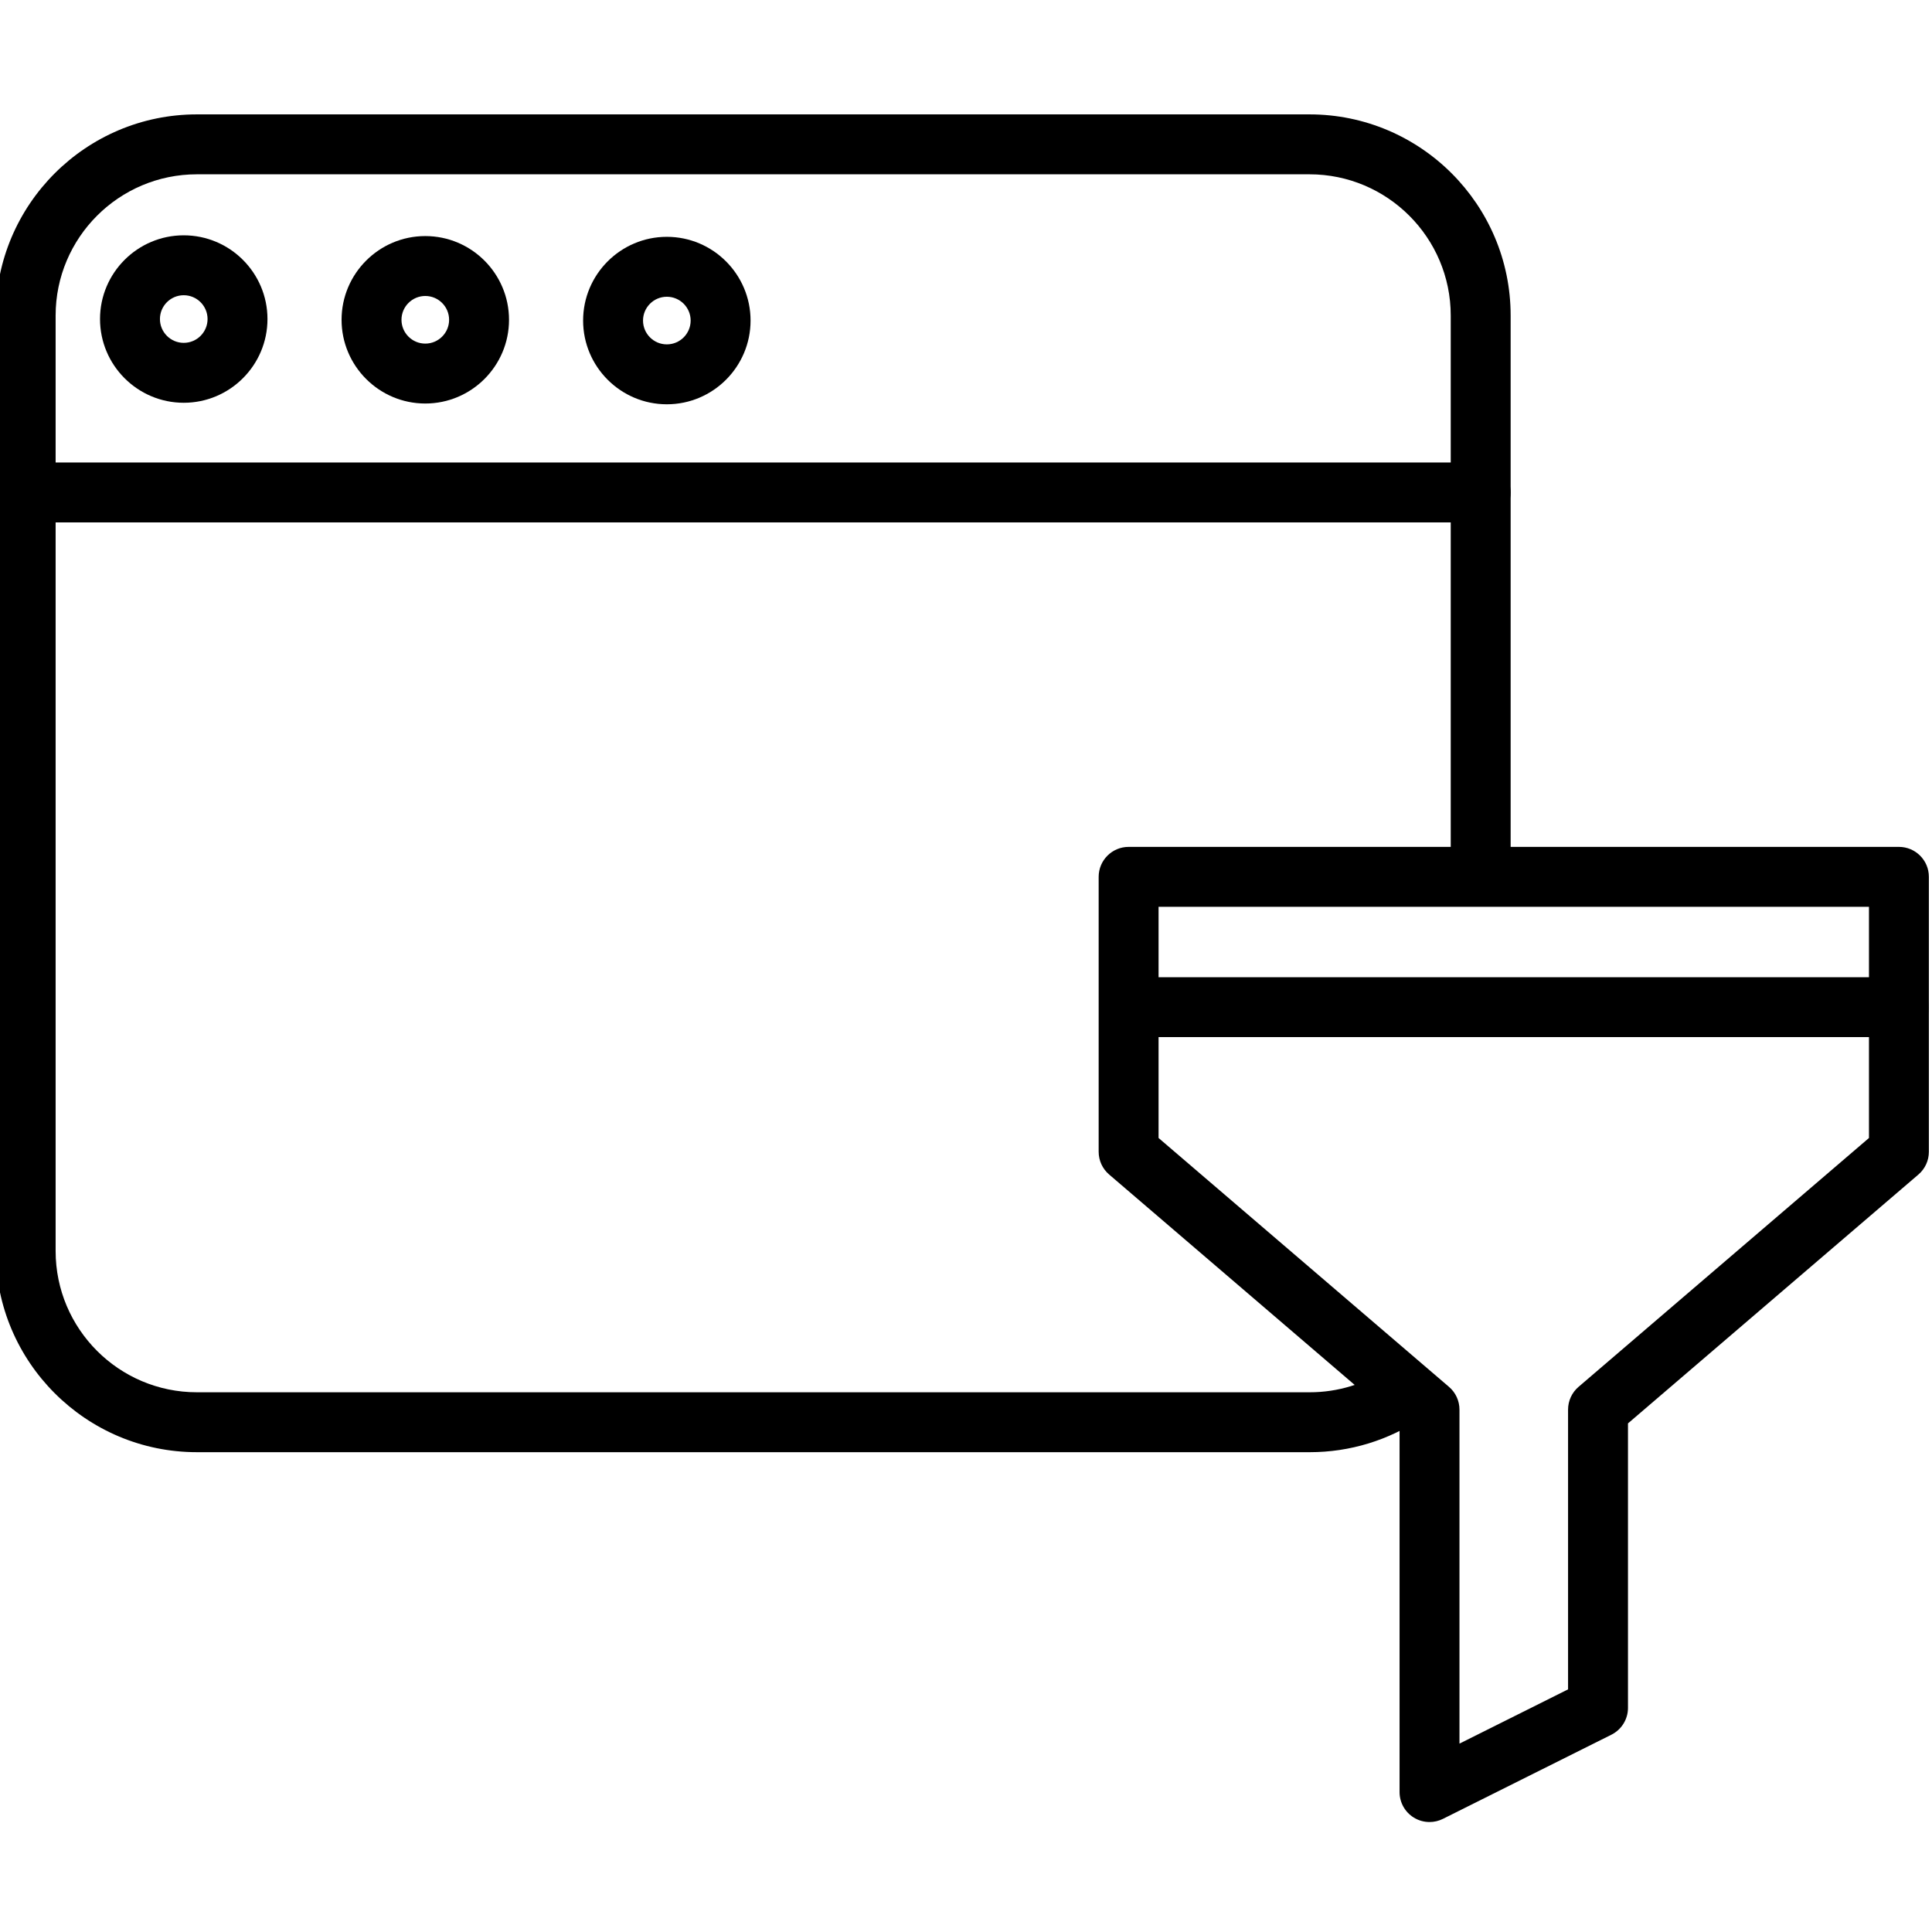
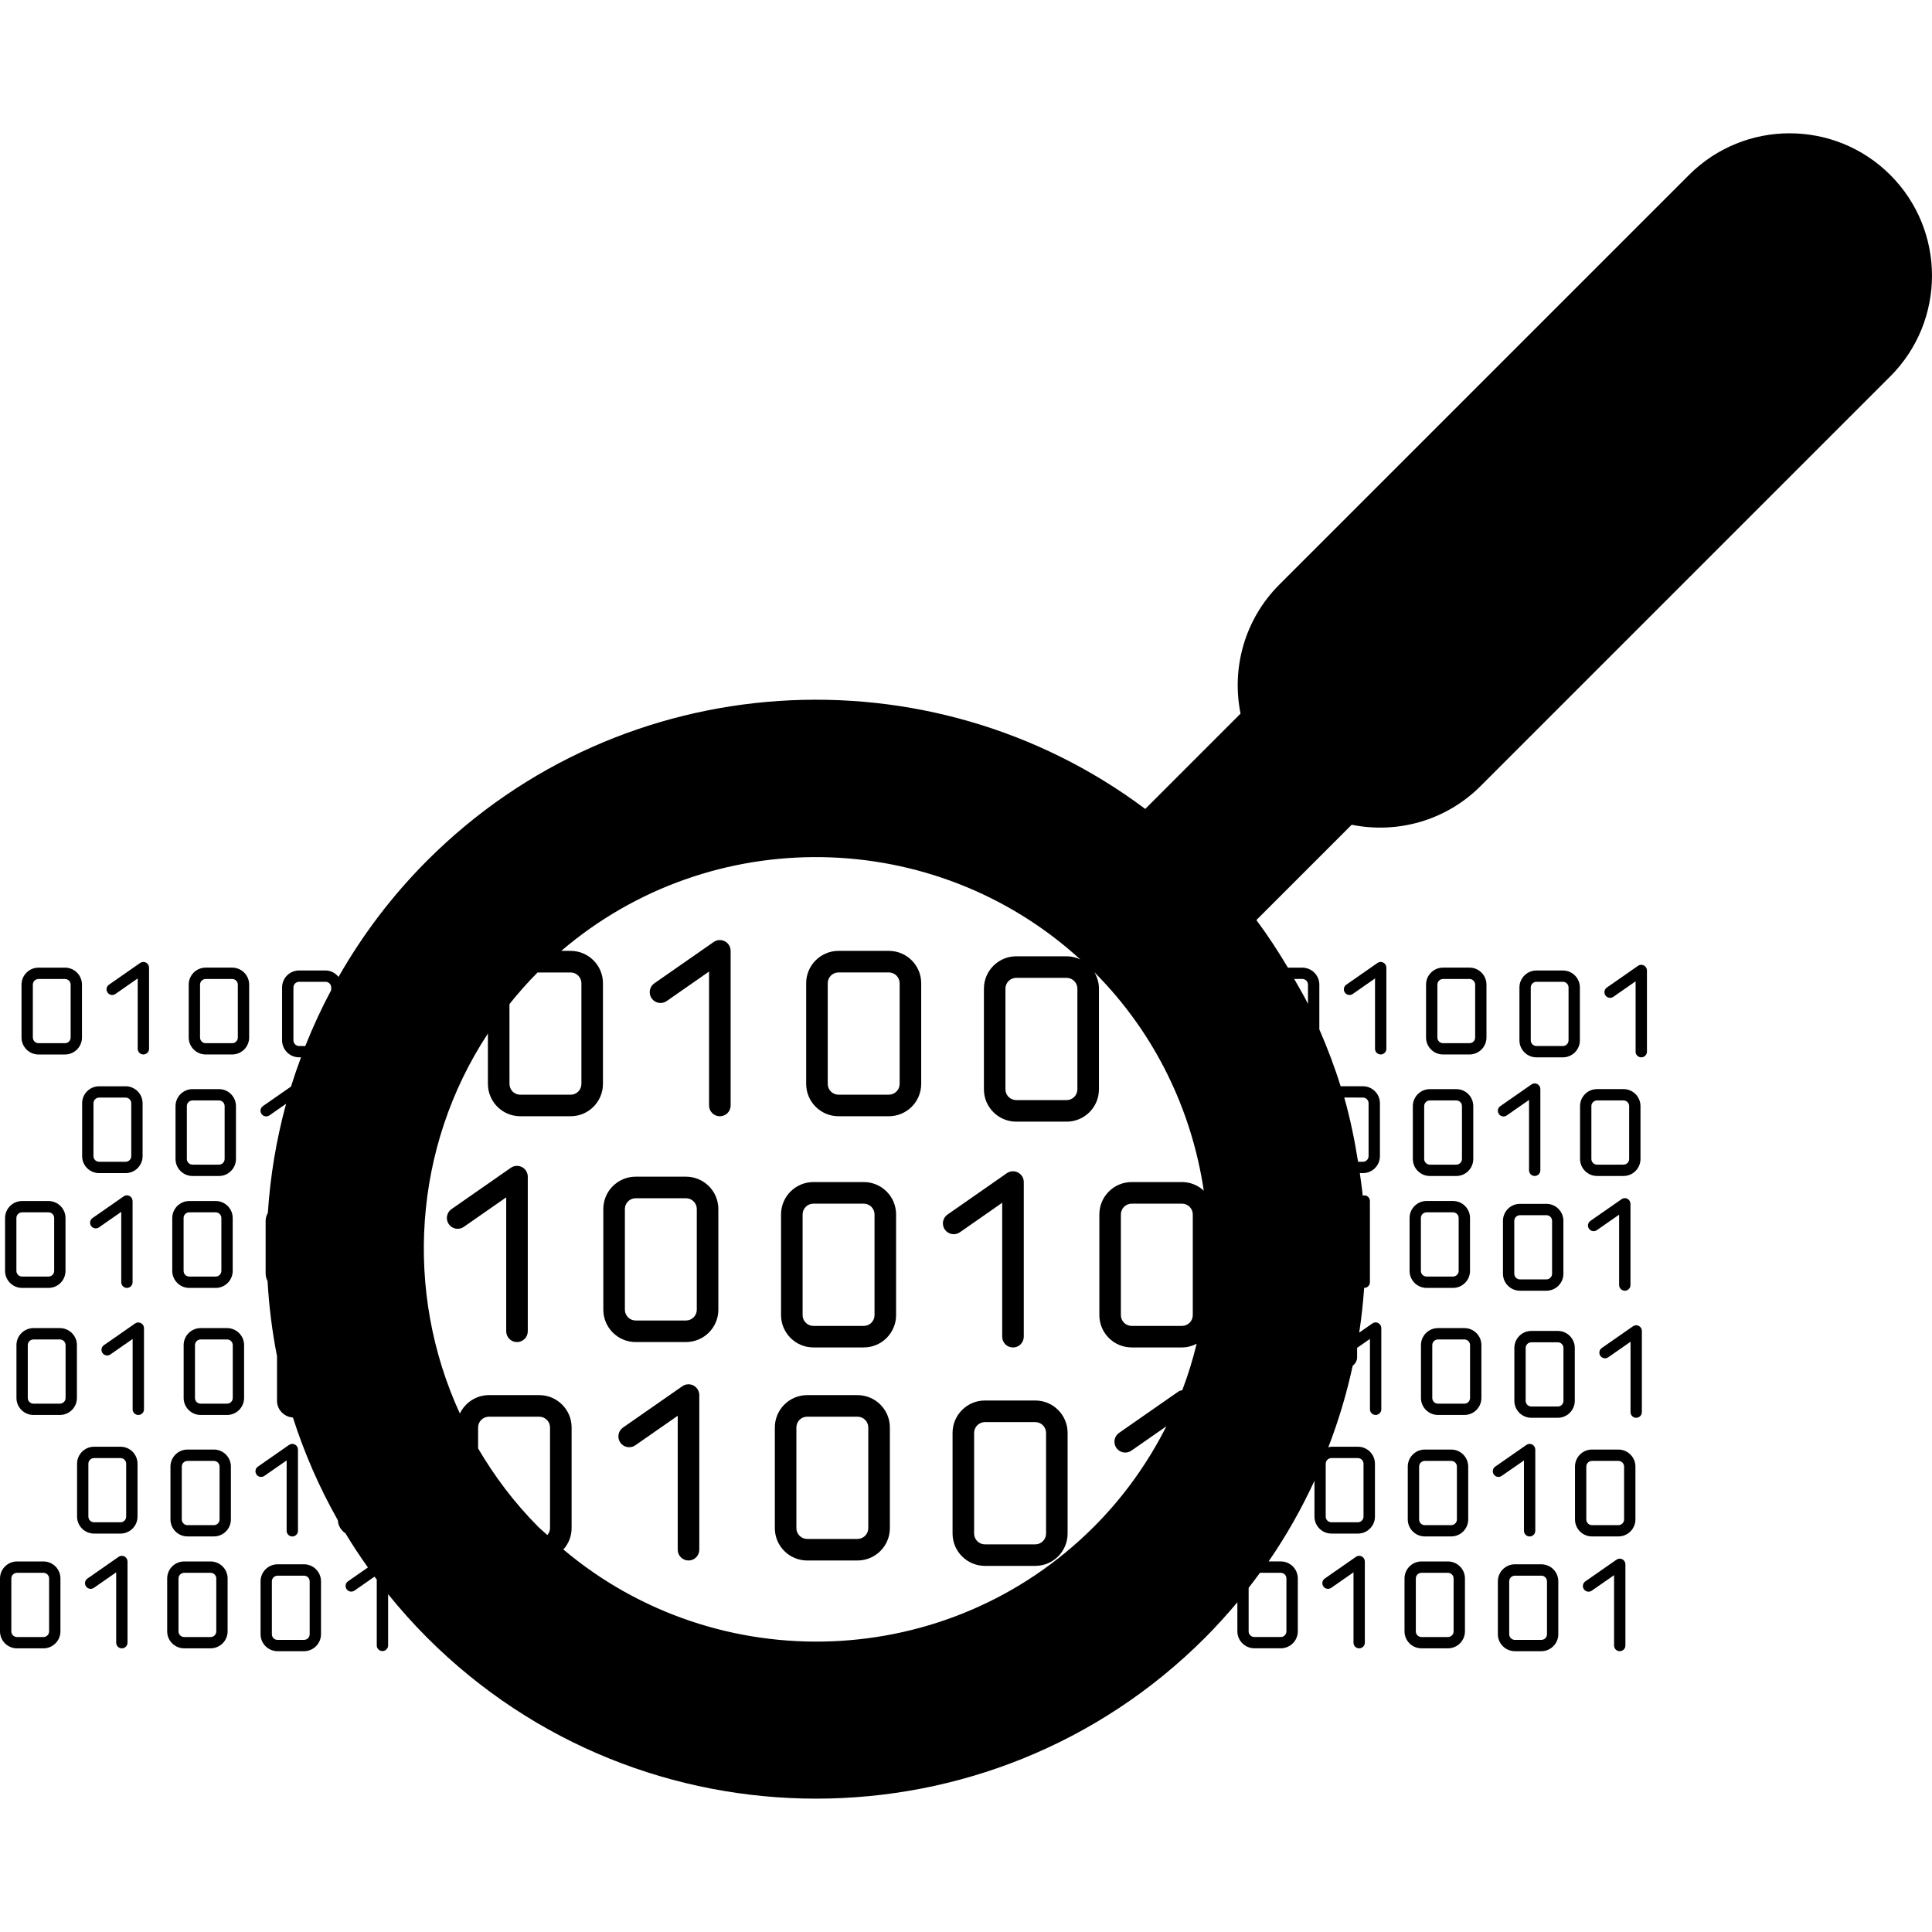
- <svg xmlns="http://www.w3.org/2000/svg" height="451pt" viewBox="1 -26 451.729 451" width="451pt">
-   <path d="m335.242 399.652c-1.281 0-2.559-.352-3.684-1.047-2.066-1.277-3.32-3.531-3.32-5.957v-86.203l-67.906-58.191c-1.555-1.328-2.449-3.273-2.449-5.316v-64.285c0-3.867 3.137-7.004 7.004-7.004h180.109c3.867 0 7.004 3.137 7.004 7.004v64.285c0 2.043-.895 3.988-2.445 5.316l-67.91 58.191v66.52c0 2.652-1.5 5.078-3.871 6.266l-39.402 19.684c-.988.492-2.059.738-3.129.738zm-63.352-159.938 67.906 58.191c1.555 1.328 2.449 3.27 2.449 5.316v78.098l25.391-12.688v-65.41c0-2.047.895-3.988 2.445-5.316l67.91-58.191v-54.059h-166.102zm0 0" />
-   <path d="m444.996 216.129h-177.371c-3.871 0-7.004-3.137-7.004-7.004s3.133-7.004 7.004-7.004h177.371c3.867 0 7.004 3.137 7.004 7.004s-3.137 7.004-7.004 7.004zm0 0" />
-   <path d="m307.25 313.176c-.027 0-.051 0-.078 0h-260.145c-25.93 0-47.027-21.094-47.027-47.027v-218.738c0-25.934 21.098-47.031 47.027-47.031h260.156c25.934 0 47.027 21.098 47.027 47.031v130.934c0 3.867-3.133 7.004-7.004 7.004-3.867 0-7.004-3.137-7.004-7.004v-130.934c0-18.207-14.812-33.02-33.02-33.02h-260.156c-18.207 0-33.02 14.812-33.02 33.02v218.738c0 18.207 14.812 33.02 33.02 33.02h260.156.055c6.59 0 12.949-1.949 18.402-5.633 3.207-2.168 7.559-1.324 9.727 1.879 2.168 3.203 1.324 7.559-1.883 9.727-7.777 5.258-16.848 8.035-26.234 8.035zm0 0" />
-   <path d="m347.207 95.781h-340.203c-3.867 0-7.004-3.137-7.004-7.004 0-3.867 3.137-7.004 7.004-7.004h340.203c3.871 0 7.004 3.137 7.004 7.004 0 3.867-3.133 7.004-7.004 7.004zm0 0" />
-   <path d="m100.438 67.984c-10.793 0-19.574-8.781-19.574-19.574 0-10.797 8.781-19.578 19.574-19.578 10.797 0 19.578 8.781 19.578 19.578 0 10.793-8.781 19.574-19.578 19.574zm0-25.145c-3.07 0-5.566 2.5-5.566 5.57 0 3.07 2.496 5.566 5.566 5.566s5.57-2.496 5.57-5.566c0-3.07-2.5-5.57-5.57-5.57zm0 0" />
-   <path d="m43.961 67.809c-10.793 0-19.574-8.781-19.574-19.578 0-10.793 8.781-19.574 19.574-19.574 10.797 0 19.578 8.781 19.578 19.574 0 10.797-8.781 19.578-19.578 19.578zm0-25.145c-3.07 0-5.566 2.5-5.566 5.566 0 3.07 2.496 5.57 5.566 5.57 3.07 0 5.57-2.5 5.57-5.57 0-3.066-2.5-5.566-5.57-5.566zm0 0" />
-   <path d="m156.914 68.164c-10.793 0-19.574-8.785-19.574-19.578 0-10.793 8.781-19.578 19.574-19.578 10.797 0 19.578 8.785 19.578 19.578 0 10.793-8.781 19.578-19.578 19.578zm0-25.145c-3.07 0-5.566 2.496-5.566 5.566 0 3.07 2.496 5.57 5.566 5.57 3.07 0 5.57-2.5 5.57-5.57 0-3.07-2.5-5.566-5.57-5.566zm0 0" />
+ <svg xmlns="http://www.w3.org/2000/svg" version="1.1" id="Capa_1" x="0px" y="0px" width="98.393px" height="98.393px" viewBox="0 0 98.393 98.393" style="enable-background:new 0 0 98.393 98.393;" xml:space="preserve">
+   <g>
+     <g>
+       <path d="M96.27,8.912c-2.832-2.831-7.423-2.831-10.254,0L65.156,29.771c-1.785,1.785-2.442,4.27-1.977,6.572l-4.854,4.854    c-10.959-8.205-26.608-7.333-36.564,2.624c-1.809,1.81-3.311,3.809-4.52,5.931c-0.159-0.195-0.391-0.328-0.662-0.328h-1.347    c-0.477,0-0.866,0.388-0.866,0.864v2.694c0,0.478,0.389,0.865,0.866,0.865h0.098c-0.183,0.492-0.353,0.988-0.507,1.487    l-1.432,0.997c-0.131,0.092-0.163,0.271-0.071,0.402c0.09,0.131,0.271,0.162,0.401,0.071l0.849-0.591    c-0.496,1.82-0.806,3.683-0.929,5.555c-0.066,0.122-0.113,0.255-0.113,0.403v2.693c0,0.139,0.04,0.265,0.098,0.38    c0.074,1.283,0.233,2.563,0.482,3.828v2.266c0,0.457,0.36,0.822,0.81,0.854c0.576,1.8,1.338,3.552,2.287,5.229    c0.014,0.281,0.166,0.52,0.388,0.667c0.357,0.592,0.739,1.171,1.144,1.739l-1.013,0.705c-0.131,0.092-0.163,0.271-0.072,0.402    s0.271,0.163,0.401,0.072l1.02-0.71c0.037,0.05,0.077,0.099,0.115,0.147v3.355c0,0.158,0.129,0.288,0.289,0.288    c0.159,0,0.289-0.129,0.289-0.288v-2.61c0.62,0.768,1.284,1.512,1.998,2.226c10.917,10.917,28.681,10.917,39.599,0    c0.584-0.585,1.131-1.192,1.654-1.814v1.479c0,0.478,0.389,0.865,0.866,0.865h1.347c0.479,0,0.865-0.389,0.865-0.865v-2.692    c0-0.479-0.388-0.866-0.865-0.866h-0.623c0.907-1.313,1.68-2.69,2.336-4.109v1.825c0,0.479,0.389,0.865,0.866,0.865h1.347    c0.479,0,0.867-0.388,0.867-0.865v-2.692c0-0.479-0.389-0.866-0.867-0.866h-1.351c-0.056,0-0.104,0.021-0.157,0.031    c0.523-1.358,0.938-2.745,1.242-4.155c0.133-0.101,0.225-0.252,0.225-0.433v-0.478l0.654-0.455v3.584    c0,0.159,0.131,0.288,0.289,0.288c0.159,0,0.289-0.129,0.289-0.288v-4.137c0-0.108-0.061-0.207-0.154-0.256    c-0.097-0.052-0.211-0.043-0.299,0.019l-0.672,0.469c0.115-0.758,0.199-1.519,0.252-2.28c0.002,0,0.004,0.002,0.006,0.002    c0.158,0,0.287-0.129,0.287-0.288v-4.139c0-0.106-0.06-0.206-0.154-0.256c-0.067-0.035-0.142-0.032-0.211-0.012    c-0.037-0.386-0.097-0.768-0.149-1.151h0.159c0.478,0,0.865-0.388,0.865-0.864v-2.693c0-0.479-0.388-0.866-0.865-0.866h-1.137    c-0.303-0.981-0.67-1.946-1.084-2.896v-2.279c0-0.478-0.389-0.865-0.867-0.865h-0.733c-0.494-0.828-1.021-1.641-1.606-2.424    l4.854-4.854c2.303,0.467,4.787-0.19,6.571-1.977L96.27,19.167C99.1,16.334,99.1,11.743,96.27,8.912z M69.152,74.257    c0.16,0,0.289,0.13,0.289,0.289v2.692c0,0.159-0.129,0.288-0.289,0.288h-1.347c-0.159,0-0.289-0.129-0.289-0.288v-2.692    c0-0.159,0.13-0.289,0.289-0.289H69.152z M25.946,51.136c0.445-0.557,0.919-1.096,1.432-1.61h1.683    c0.303,0,0.549,0.246,0.549,0.549v5.128c0,0.304-0.246,0.549-0.549,0.549h-2.564c-0.302,0-0.55-0.245-0.55-0.549L25.946,51.136    L25.946,51.136z M15.233,53.271c-0.159,0-0.289-0.129-0.289-0.288v-2.694c0-0.158,0.13-0.288,0.289-0.288h1.347    c0.159,0,0.288,0.13,0.288,0.288v0.134c-0.496,0.93-0.936,1.881-1.32,2.85L15.233,53.271L15.233,53.271z M28.012,77.826    c0,0.136-0.055,0.255-0.136,0.352c-0.15-0.143-0.311-0.268-0.458-0.414c-1.222-1.223-2.23-2.574-3.069-3.998v-1.067    c0-0.303,0.248-0.549,0.55-0.549h2.564c0.303,0,0.549,0.246,0.549,0.549V77.826z M28.692,78.913    c0.258-0.29,0.419-0.669,0.419-1.087v-5.128c0-0.909-0.738-1.647-1.647-1.647H24.9c-0.652,0-1.213,0.385-1.48,0.937    c-2.849-6.196-2.387-13.552,1.428-19.352v2.565c0,0.908,0.74,1.647,1.648,1.647h2.564c0.909,0,1.647-0.739,1.647-1.647v-5.128    c0-0.909-0.738-1.647-1.647-1.647h-0.475c7.617-6.512,18.982-6.361,26.433,0.436c-0.212-0.101-0.447-0.16-0.697-0.16h-2.564    c-0.908,0-1.648,0.739-1.648,1.648v5.128c0,0.908,0.74,1.646,1.648,1.646h2.564c0.908,0,1.646-0.738,1.646-1.646v-5.129    c0-0.308-0.089-0.591-0.234-0.837c3.119,3.134,4.963,7.054,5.573,11.126c-0.293-0.271-0.681-0.438-1.11-0.438h-2.562    c-0.909,0-1.646,0.739-1.646,1.648v5.128c0,0.908,0.737,1.646,1.646,1.646h2.562c0.271,0,0.521-0.07,0.748-0.188    c-0.197,0.801-0.437,1.592-0.733,2.367c-0.069,0.016-0.14,0.027-0.199,0.069l-3.022,2.105c-0.248,0.174-0.31,0.517-0.135,0.766    c0.172,0.249,0.516,0.311,0.764,0.138l1.783-1.242c-0.933,1.847-2.156,3.583-3.697,5.123    C48.314,85.151,36.541,85.527,28.692,78.913z M54.869,50.349v5.128c0,0.303-0.246,0.549-0.549,0.549h-2.564    c-0.303,0-0.551-0.246-0.551-0.549v-5.128c0-0.303,0.248-0.549,0.551-0.549h2.564C54.623,49.801,54.869,50.047,54.869,50.349z     M60.746,61.849v5.128c0,0.303-0.247,0.549-0.551,0.549h-2.562c-0.303,0-0.549-0.246-0.549-0.549v-5.128    c0-0.303,0.246-0.549,0.549-0.549h2.562C60.499,61.301,60.746,61.547,60.746,61.849z M65.227,80.101    c0.159,0,0.288,0.129,0.288,0.288v2.693c0,0.159-0.129,0.288-0.288,0.288H63.88c-0.159,0-0.289-0.129-0.289-0.288v-2.219    c0.196-0.252,0.39-0.507,0.577-0.764L65.227,80.101L65.227,80.101z M69.41,55.897c0.16,0,0.289,0.13,0.289,0.289v2.693    c0,0.158-0.129,0.287-0.289,0.287h-0.246c-0.176-1.1-0.397-2.192-0.704-3.271L69.41,55.897L69.41,55.897z M66.324,49.856    c0.158,0,0.289,0.13,0.289,0.288v0.98c-0.215-0.432-0.465-0.848-0.703-1.27L66.324,49.856L66.324,49.856z" />
+       <path d="M45.267,48.426h-2.563c-0.909,0-1.647,0.738-1.647,1.647v5.128c0,0.908,0.738,1.647,1.647,1.647h2.563    c0.909,0,1.648-0.739,1.648-1.647v-5.128C46.915,49.164,46.176,48.426,45.267,48.426z M45.817,55.201    c0,0.304-0.247,0.549-0.55,0.549h-2.563c-0.303,0-0.549-0.245-0.549-0.549v-5.128c0-0.303,0.246-0.549,0.549-0.549h2.563    c0.303,0,0.55,0.246,0.55,0.549V55.201z" />
+       <path d="M36.914,47.938c-0.183-0.096-0.401-0.081-0.568,0.036l-3.022,2.104c-0.249,0.175-0.31,0.518-0.136,0.767    c0.173,0.249,0.516,0.31,0.764,0.137l2.159-1.504V56.3c0,0.304,0.246,0.549,0.55,0.549c0.303,0,0.549-0.245,0.549-0.549v-7.875    C37.209,48.22,37.095,48.032,36.914,47.938z" />
+       <path d="M34.936,59.926h-2.563c-0.909,0-1.647,0.738-1.647,1.647v5.128c0,0.908,0.738,1.647,1.647,1.647h2.563    c0.909,0,1.648-0.739,1.648-1.647v-5.128C36.584,60.664,35.845,59.926,34.936,59.926z M35.486,66.701    c0,0.304-0.247,0.549-0.55,0.549h-2.563c-0.303,0-0.549-0.245-0.549-0.549v-5.128c0-0.303,0.246-0.549,0.549-0.549h2.563    c0.303,0,0.55,0.246,0.55,0.549V66.701z" />
+       <path d="M26.583,59.438c-0.183-0.096-0.401-0.081-0.568,0.036l-3.022,2.104c-0.249,0.175-0.31,0.518-0.136,0.767    c0.173,0.249,0.516,0.31,0.764,0.137l2.159-1.504V67.8c0,0.304,0.246,0.549,0.55,0.549c0.303,0,0.549-0.245,0.549-0.549v-7.875    C26.878,59.72,26.764,59.532,26.583,59.438z" />
+       <path d="M43.989,60.2h-2.564c-0.908,0-1.648,0.739-1.648,1.648v5.128c0,0.908,0.74,1.646,1.648,1.646h2.564    c0.909,0,1.647-0.738,1.647-1.646v-5.128C45.637,60.939,44.899,60.2,43.989,60.2z M44.538,66.977c0,0.303-0.246,0.549-0.549,0.549    h-2.564c-0.302,0-0.55-0.246-0.55-0.549v-5.128c0-0.303,0.248-0.549,0.55-0.549h2.564c0.303,0,0.549,0.246,0.549,0.549V66.977z" />
+       <path d="M51.04,61.254v6.821c0,0.305,0.245,0.549,0.55,0.549c0.303,0,0.549-0.244,0.549-0.549V60.2    c0-0.205-0.113-0.393-0.295-0.486c-0.184-0.097-0.4-0.081-0.568,0.035l-3.021,2.105c-0.249,0.174-0.31,0.517-0.136,0.766    c0.173,0.249,0.516,0.311,0.764,0.138L51.04,61.254z" />
+       <path d="M43.671,71.051h-2.563c-0.909,0-1.647,0.738-1.647,1.647v5.128c0,0.908,0.738,1.647,1.647,1.647h2.563    c0.909,0,1.648-0.739,1.648-1.647v-5.128C45.319,71.789,44.58,71.051,43.671,71.051z M44.22,77.826    c0,0.304-0.247,0.549-0.55,0.549h-2.563c-0.303,0-0.549-0.245-0.549-0.549v-5.128c0-0.303,0.246-0.549,0.549-0.549h2.563    c0.303,0,0.55,0.246,0.55,0.549V77.826z" />
+       <path d="M35.318,70.562c-0.183-0.096-0.401-0.081-0.568,0.036l-3.022,2.104c-0.249,0.175-0.31,0.518-0.136,0.767    c0.173,0.249,0.516,0.31,0.764,0.137l2.159-1.504v6.822c0,0.304,0.246,0.549,0.55,0.549c0.303,0,0.549-0.245,0.549-0.549V71.05    C35.613,70.845,35.499,70.657,35.318,70.562z" />
+       <path d="M52.724,71.325H50.16c-0.908,0-1.648,0.739-1.648,1.648v5.128c0,0.908,0.74,1.646,1.648,1.646h2.564    c0.909,0,1.647-0.738,1.647-1.646v-5.128C54.371,72.064,53.634,71.325,52.724,71.325z M53.273,78.102    c0,0.303-0.246,0.549-0.55,0.549H50.16c-0.302,0-0.55-0.246-0.55-0.549v-5.128c0-0.303,0.248-0.549,0.55-0.549h2.564    c0.304,0,0.55,0.246,0.55,0.549V78.102z" />
+       <path d="M74.838,49.279H73.49c-0.478,0-0.864,0.388-0.864,0.865v2.694c0,0.477,0.388,0.864,0.864,0.864h1.348    c0.479,0,0.865-0.389,0.865-0.864v-2.694C75.703,49.667,75.316,49.279,74.838,49.279z M75.127,52.84    c0,0.158-0.129,0.288-0.289,0.288H73.49c-0.158,0-0.287-0.13-0.287-0.288v-2.694c0-0.158,0.129-0.288,0.287-0.288h1.348    c0.158,0,0.289,0.13,0.289,0.288V52.84z" />
+       <path d="M70.449,49.023c-0.096-0.051-0.211-0.043-0.297,0.019l-1.588,1.106c-0.132,0.091-0.164,0.271-0.072,0.401    c0.092,0.131,0.271,0.163,0.402,0.071l1.133-0.79v3.584c0,0.159,0.131,0.288,0.289,0.288c0.159,0,0.289-0.129,0.289-0.288v-4.137    C70.605,49.172,70.545,49.072,70.449,49.023z" />
+       <path d="M80.46,50.289c0-0.478-0.388-0.864-0.865-0.864h-1.347c-0.477,0-0.866,0.388-0.866,0.864v2.694    c0,0.478,0.39,0.865,0.866,0.865h1.347c0.478,0,0.865-0.39,0.865-0.865V50.289z M79.883,52.983c0,0.159-0.129,0.288-0.288,0.288    h-1.347c-0.159,0-0.289-0.129-0.289-0.288v-2.694c0-0.158,0.13-0.288,0.289-0.288h1.347c0.159,0,0.288,0.13,0.288,0.288V52.983z" />
+       <path d="M83.72,49.168c-0.096-0.051-0.211-0.043-0.299,0.02l-1.587,1.105c-0.131,0.092-0.163,0.271-0.072,0.402    c0.092,0.13,0.271,0.162,0.402,0.071l1.134-0.79v3.584c0,0.159,0.129,0.288,0.289,0.288c0.159,0,0.289-0.129,0.289-0.288v-4.137    C83.875,49.315,83.814,49.218,83.72,49.168z" />
+       <path d="M72.82,59.891h1.347c0.478,0,0.864-0.39,0.864-0.866v-2.693c0-0.478-0.387-0.865-0.864-0.865H72.82    c-0.478,0-0.867,0.389-0.867,0.865v2.693C71.953,59.503,72.343,59.891,72.82,59.891z M72.531,56.331    c0-0.158,0.129-0.288,0.289-0.288h1.347c0.159,0,0.288,0.13,0.288,0.288v2.693c0,0.159-0.129,0.289-0.288,0.289H72.82    c-0.16,0-0.289-0.13-0.289-0.289V56.331z" />
+       <path d="M83.547,59.024v-2.693c0-0.478-0.389-0.865-0.866-0.865h-1.347c-0.479,0-0.865,0.389-0.865,0.865v2.693    c0,0.479,0.389,0.866,0.865,0.866h1.347C83.158,59.891,83.547,59.503,83.547,59.024z M82.97,59.024    c0,0.159-0.13,0.289-0.289,0.289h-1.347c-0.159,0-0.288-0.13-0.288-0.289v-2.693c0-0.158,0.129-0.288,0.288-0.288h1.347    c0.159,0,0.289,0.13,0.289,0.288V59.024z" />
+       <path d="M78.293,55.209c-0.096-0.051-0.211-0.043-0.299,0.02l-1.588,1.105c-0.131,0.092-0.162,0.271-0.07,0.402    c0.09,0.131,0.271,0.162,0.4,0.071l1.135-0.79v3.584c0,0.16,0.129,0.289,0.289,0.289c0.158,0,0.287-0.129,0.287-0.289v-4.137    C78.447,55.357,78.388,55.26,78.293,55.209z" />
+       <path d="M71.787,64.725c0,0.477,0.388,0.865,0.865,0.865h1.347c0.478,0,0.866-0.39,0.866-0.865V62.03    c0-0.478-0.389-0.866-0.866-0.866h-1.347c-0.479,0-0.865,0.39-0.865,0.866V64.725z M72.363,62.03c0-0.159,0.129-0.288,0.289-0.288    h1.347c0.159,0,0.288,0.129,0.288,0.288v2.694c0,0.159-0.129,0.288-0.288,0.288h-1.347c-0.16,0-0.289-0.129-0.289-0.288V62.03z" />
+       <path d="M76.543,62.176v2.693c0,0.478,0.389,0.865,0.865,0.865h1.348c0.479,0,0.865-0.389,0.865-0.865v-2.693    c0-0.479-0.389-0.866-0.865-0.866h-1.348C76.931,61.309,76.543,61.697,76.543,62.176z M79.044,62.176v2.693    c0,0.158-0.129,0.288-0.289,0.288h-1.347c-0.159,0-0.289-0.13-0.289-0.288v-2.693c0-0.159,0.13-0.288,0.289-0.288h1.347    C78.915,61.887,79.044,62.016,79.044,62.176z" />
+       <path d="M82.748,65.734c0.158,0,0.289-0.129,0.289-0.288v-4.138c0-0.107-0.061-0.205-0.155-0.256    c-0.097-0.05-0.21-0.042-0.298,0.02l-1.588,1.105c-0.131,0.092-0.163,0.271-0.072,0.401s0.271,0.163,0.4,0.072l1.135-0.79v3.584    C82.46,65.605,82.589,65.734,82.748,65.734z" />
+       <path d="M74.58,67.638h-1.348c-0.478,0-0.865,0.388-0.865,0.865v2.693c0,0.478,0.389,0.865,0.865,0.865h1.348    c0.478,0,0.865-0.389,0.865-0.865v-2.693C75.445,68.025,75.057,67.638,74.58,67.638z M74.867,71.197    c0,0.159-0.129,0.288-0.289,0.288h-1.346c-0.16,0-0.289-0.129-0.289-0.288v-2.693c0-0.158,0.129-0.288,0.289-0.288h1.346    c0.16,0,0.289,0.13,0.289,0.288V71.197z" />
+       <path d="M79.336,67.782h-1.348c-0.477,0-0.865,0.389-0.865,0.865v2.694c0,0.477,0.389,0.864,0.865,0.864h1.348    c0.477,0,0.865-0.389,0.865-0.864v-2.694C80.201,68.171,79.812,67.782,79.336,67.782z M79.624,71.343    c0,0.158-0.13,0.288-0.288,0.288h-1.348c-0.158,0-0.289-0.13-0.289-0.288v-2.694c0-0.159,0.131-0.288,0.289-0.288h1.348    c0.158,0,0.288,0.129,0.288,0.288V71.343z" />
+       <path d="M83.462,67.526c-0.097-0.051-0.211-0.043-0.3,0.02l-1.586,1.105c-0.131,0.091-0.164,0.271-0.072,0.402    c0.091,0.13,0.271,0.162,0.402,0.07l1.134-0.79v3.584c0,0.159,0.129,0.288,0.288,0.288c0.16,0,0.289-0.129,0.289-0.288v-4.137    C83.617,67.675,83.557,67.575,83.462,67.526z" />
+       <path d="M73.908,73.823h-1.346c-0.478,0-0.867,0.39-0.867,0.866v2.693c0,0.478,0.39,0.865,0.867,0.865h1.346    c0.478,0,0.865-0.389,0.865-0.865v-2.693C74.773,74.213,74.386,73.823,73.908,73.823z M74.197,77.384    c0,0.158-0.129,0.289-0.289,0.289h-1.346c-0.16,0-0.289-0.131-0.289-0.289V74.69c0-0.159,0.129-0.288,0.289-0.288h1.346    c0.16,0,0.289,0.129,0.289,0.288V77.384z" />
+       <path d="M82.423,73.823h-1.347c-0.479,0-0.865,0.39-0.865,0.866v2.693c0,0.478,0.388,0.865,0.865,0.865h1.347    c0.478,0,0.866-0.389,0.866-0.865v-2.693C83.289,74.213,82.9,73.823,82.423,73.823z M82.712,77.384    c0,0.158-0.13,0.289-0.289,0.289h-1.347c-0.159,0-0.289-0.131-0.289-0.289V74.69c0-0.159,0.13-0.288,0.289-0.288h1.347    c0.159,0,0.289,0.129,0.289,0.288V77.384z" />
+       <path d="M77.613,74.376v3.585c0,0.159,0.129,0.288,0.289,0.288c0.158,0,0.287-0.129,0.287-0.288v-4.138    c0-0.106-0.06-0.206-0.154-0.256c-0.096-0.051-0.211-0.043-0.299,0.02l-1.588,1.105c-0.131,0.091-0.162,0.271-0.07,0.402    c0.09,0.131,0.271,0.162,0.4,0.07L77.613,74.376z" />
+       <path d="M73.74,79.522h-1.346c-0.479,0-0.865,0.389-0.865,0.866v2.693c0,0.478,0.388,0.865,0.865,0.865h1.346    c0.479,0,0.867-0.389,0.867-0.865v-2.693C74.607,79.911,74.219,79.522,73.74,79.522z M74.029,83.083    c0,0.159-0.129,0.288-0.289,0.288h-1.346c-0.16,0-0.289-0.129-0.289-0.288v-2.694c0-0.159,0.129-0.288,0.289-0.288h1.346    c0.16,0,0.289,0.129,0.289,0.288V83.083z" />
+       <path d="M69.354,79.267c-0.097-0.05-0.212-0.043-0.3,0.02l-1.587,1.105c-0.131,0.092-0.163,0.271-0.07,0.401    c0.09,0.132,0.271,0.162,0.4,0.072l1.134-0.79v3.584c0,0.159,0.129,0.288,0.289,0.288c0.159,0,0.288-0.129,0.288-0.288v-4.138    C69.508,79.415,69.447,79.316,69.354,79.267z" />
+       <path d="M78.496,79.667H77.15c-0.478,0-0.867,0.39-0.867,0.866v2.694c0,0.477,0.39,0.865,0.867,0.865h1.346    c0.479,0,0.865-0.39,0.865-0.865v-2.694C79.363,80.056,78.975,79.667,78.496,79.667z M78.785,83.228    c0,0.158-0.129,0.288-0.289,0.288H77.15c-0.16,0-0.289-0.13-0.289-0.288v-2.694c0-0.159,0.129-0.288,0.289-0.288h1.346    c0.16,0,0.289,0.129,0.289,0.288V83.228z" />
+       <path d="M82.623,79.411c-0.096-0.05-0.211-0.042-0.299,0.021l-1.586,1.104c-0.131,0.093-0.164,0.271-0.072,0.402    c0.091,0.131,0.271,0.163,0.4,0.072l1.135-0.79v3.584c0,0.159,0.129,0.288,0.289,0.288c0.158,0,0.289-0.129,0.289-0.288v-4.139    C82.779,79.56,82.718,79.463,82.623,79.411z" />
+       <path d="M4.175,50.145c0-0.479-0.388-0.865-0.866-0.865H1.962c-0.477,0-0.866,0.388-0.866,0.865v2.694    c0,0.477,0.389,0.864,0.866,0.864h1.347c0.478,0,0.866-0.389,0.866-0.864V50.145z M3.598,52.84c0,0.158-0.13,0.288-0.289,0.288    H1.962c-0.159,0-0.289-0.13-0.289-0.288v-2.694c0-0.158,0.13-0.288,0.289-0.288h1.347c0.159,0,0.289,0.13,0.289,0.288V52.84z" />
+       <path d="M11.823,49.279h-1.347c-0.478,0-0.865,0.388-0.865,0.865v2.694c0,0.477,0.388,0.864,0.865,0.864h1.347    c0.478,0,0.866-0.389,0.866-0.864v-2.694C12.689,49.667,12.301,49.279,11.823,49.279z M12.112,52.84    c0,0.158-0.129,0.288-0.289,0.288h-1.347c-0.159,0-0.288-0.13-0.288-0.288v-2.694c0-0.158,0.129-0.288,0.288-0.288h1.347    c0.159,0,0.289,0.13,0.289,0.288V52.84z" />
+       <path d="M7.435,49.023c-0.096-0.051-0.211-0.043-0.298,0.019l-1.588,1.106c-0.131,0.091-0.163,0.271-0.071,0.401    c0.091,0.131,0.271,0.163,0.401,0.071l1.134-0.79v3.584c0,0.159,0.13,0.288,0.289,0.288s0.289-0.129,0.289-0.288v-4.137    C7.591,49.172,7.53,49.072,7.435,49.023z" />
+       <path d="M5.05,59.745h1.346c0.478,0,0.866-0.388,0.866-0.864v-2.693c0-0.479-0.388-0.866-0.866-0.866H5.049    c-0.478,0-0.866,0.388-0.866,0.866v2.693C4.184,59.357,4.571,59.745,5.05,59.745z M4.761,56.187c0-0.159,0.129-0.289,0.289-0.289    h1.346c0.159,0,0.289,0.13,0.289,0.289v2.693c0,0.158-0.129,0.287-0.289,0.287H5.049c-0.159,0-0.289-0.129-0.289-0.287    L4.761,56.187L4.761,56.187z" />
+       <path d="M9.805,59.891h1.347c0.477,0,0.865-0.39,0.865-0.866v-2.693c0-0.478-0.388-0.865-0.865-0.865H9.805    c-0.477,0-0.866,0.389-0.866,0.865v2.693C8.939,59.503,9.328,59.891,9.805,59.891z M9.516,56.331c0-0.158,0.13-0.288,0.289-0.288    h1.347c0.159,0,0.288,0.13,0.288,0.288v2.693c0,0.159-0.129,0.289-0.288,0.289H9.805c-0.159,0-0.289-0.13-0.289-0.289V56.331z" />
+       <path d="M1.124,65.591h1.347c0.478,0,0.865-0.39,0.865-0.865v-2.694c0-0.478-0.388-0.866-0.865-0.866H1.124    c-0.477,0-0.866,0.39-0.866,0.866v2.694C0.258,65.201,0.647,65.591,1.124,65.591z M0.835,62.03c0-0.159,0.13-0.288,0.289-0.288    h1.347c0.159,0,0.288,0.129,0.288,0.288v2.694c0,0.159-0.129,0.288-0.288,0.288H1.124c-0.159,0-0.289-0.129-0.289-0.288V62.03z" />
+       <path d="M9.638,65.591h1.347c0.478,0,0.866-0.39,0.866-0.865v-2.694c0-0.478-0.388-0.866-0.866-0.866H9.638    c-0.478,0-0.865,0.39-0.865,0.866v2.694C8.773,65.201,9.16,65.591,9.638,65.591z M9.35,62.03c0-0.159,0.129-0.288,0.288-0.288    h1.347c0.159,0,0.289,0.129,0.289,0.288v2.694c0,0.159-0.13,0.288-0.289,0.288H9.638c-0.159,0-0.288-0.129-0.288-0.288V62.03z" />
+       <path d="M6.464,65.591c0.159,0,0.288-0.129,0.288-0.288v-4.139c0-0.106-0.06-0.206-0.155-0.256    c-0.096-0.05-0.211-0.043-0.299,0.021l-1.587,1.104c-0.131,0.092-0.163,0.271-0.071,0.402c0.09,0.131,0.271,0.162,0.401,0.072    l1.134-0.79v3.584C6.175,65.462,6.304,65.591,6.464,65.591z" />
+       <path d="M3.051,67.638H1.704c-0.477,0-0.866,0.388-0.866,0.865v2.693c0,0.478,0.389,0.865,0.866,0.865h1.347    c0.478,0,0.866-0.389,0.866-0.865v-2.693C3.917,68.025,3.529,67.638,3.051,67.638z M3.34,71.197c0,0.159-0.13,0.288-0.289,0.288    H1.704c-0.159,0-0.289-0.129-0.289-0.288v-2.693c0-0.158,0.13-0.288,0.289-0.288h1.347c0.159,0,0.289,0.13,0.289,0.288V71.197z" />
+       <path d="M11.565,67.638h-1.347c-0.478,0-0.865,0.388-0.865,0.865v2.693c0,0.478,0.388,0.865,0.865,0.865h1.347    c0.478,0,0.866-0.389,0.866-0.865v-2.693C12.431,68.025,12.043,67.638,11.565,67.638z M11.854,71.197    c0,0.159-0.129,0.288-0.289,0.288h-1.347c-0.159,0-0.288-0.129-0.288-0.288v-2.693c0-0.158,0.129-0.288,0.288-0.288h1.347    c0.159,0,0.289,0.13,0.289,0.288V71.197z" />
+       <path d="M7.177,67.383c-0.096-0.052-0.211-0.043-0.298,0.019l-1.588,1.106c-0.131,0.091-0.163,0.271-0.071,0.4    c0.091,0.131,0.271,0.163,0.401,0.072l1.134-0.79v3.584c0,0.159,0.13,0.288,0.289,0.288c0.159,0,0.289-0.129,0.289-0.288v-4.137    C7.332,67.529,7.272,67.431,7.177,67.383z" />
+       <path d="M6.138,73.679H4.791c-0.478,0-0.866,0.388-0.866,0.866v2.692c0,0.479,0.388,0.865,0.866,0.865h1.347    c0.478,0,0.866-0.388,0.866-0.865v-2.692C7.004,74.066,6.615,73.679,6.138,73.679z M6.426,77.238c0,0.159-0.129,0.288-0.289,0.288    H4.79c-0.159,0-0.289-0.129-0.289-0.288v-2.692c0-0.159,0.129-0.289,0.289-0.289h1.347c0.159,0,0.289,0.13,0.289,0.289V77.238z" />
+       <path d="M10.894,73.823H9.547c-0.477,0-0.866,0.39-0.866,0.866v2.693c0,0.478,0.389,0.865,0.866,0.865h1.347    c0.477,0,0.865-0.389,0.865-0.865v-2.693C11.759,74.213,11.371,73.823,10.894,73.823z M11.182,77.384    c0,0.158-0.129,0.289-0.288,0.289H9.547c-0.159,0-0.289-0.131-0.289-0.289V74.69c0-0.159,0.13-0.288,0.289-0.288h1.347    c0.159,0,0.288,0.129,0.288,0.288V77.384z" />
+       <path d="M14.598,74.376v3.585c0,0.159,0.129,0.288,0.289,0.288c0.159,0,0.288-0.129,0.288-0.288v-4.138    c0-0.106-0.06-0.206-0.155-0.256c-0.096-0.051-0.211-0.043-0.299,0.02l-1.587,1.105c-0.131,0.091-0.163,0.271-0.071,0.402    c0.09,0.131,0.271,0.162,0.401,0.07L14.598,74.376z" />
+       <path d="M2.213,79.522H0.866C0.389,79.522,0,79.911,0,80.389v2.693c0,0.478,0.389,0.865,0.866,0.865h1.347    c0.478,0,0.865-0.389,0.865-0.865v-2.693C3.078,79.911,2.69,79.522,2.213,79.522z M2.501,83.083c0,0.159-0.129,0.288-0.288,0.288    H0.866c-0.159,0-0.289-0.129-0.289-0.288v-2.694c0-0.159,0.13-0.288,0.289-0.288h1.347c0.159,0,0.288,0.129,0.288,0.288V83.083z" />
+       <path d="M10.726,79.522H9.379c-0.478,0-0.865,0.389-0.865,0.866v2.693c0,0.478,0.388,0.865,0.865,0.865h1.347    c0.478,0,0.866-0.389,0.866-0.865v-2.693C11.592,79.911,11.204,79.522,10.726,79.522z M11.015,83.083    c0,0.159-0.13,0.288-0.289,0.288H9.379c-0.159,0-0.288-0.129-0.288-0.288v-2.694c0-0.159,0.129-0.288,0.288-0.288h1.347    c0.159,0,0.289,0.129,0.289,0.288V83.083z" />
+       <path d="M6.339,79.267c-0.096-0.05-0.211-0.043-0.299,0.02l-1.587,1.105c-0.131,0.092-0.163,0.271-0.071,0.401    c0.09,0.132,0.271,0.162,0.401,0.072l1.134-0.79v3.584c0,0.159,0.129,0.288,0.289,0.288c0.159,0,0.288-0.129,0.288-0.288v-4.138    C6.493,79.415,6.433,79.316,6.339,79.267z" />
+       <path d="M15.483,79.667h-1.347c-0.477,0-0.866,0.39-0.866,0.866v2.694c0,0.477,0.389,0.865,0.866,0.865h1.347    c0.478,0,0.865-0.39,0.865-0.865v-2.694C16.348,80.056,15.96,79.667,15.483,79.667z M15.771,83.228    c0,0.158-0.129,0.288-0.289,0.288h-1.347c-0.159,0-0.289-0.13-0.289-0.288v-2.694c0-0.159,0.13-0.288,0.289-0.288h1.347    c0.159,0,0.289,0.129,0.289,0.288V83.228z" />
+     </g>
+   </g>
+   <g>
+ </g>
+   <g>
+ </g>
+   <g>
+ </g>
+   <g>
+ </g>
+   <g>
+ </g>
+   <g>
+ </g>
+   <g>
+ </g>
+   <g>
+ </g>
+   <g>
+ </g>
+   <g>
+ </g>
+   <g>
+ </g>
+   <g>
+ </g>
+   <g>
+ </g>
+   <g>
+ </g>
+   <g>
+ </g>
</svg>
